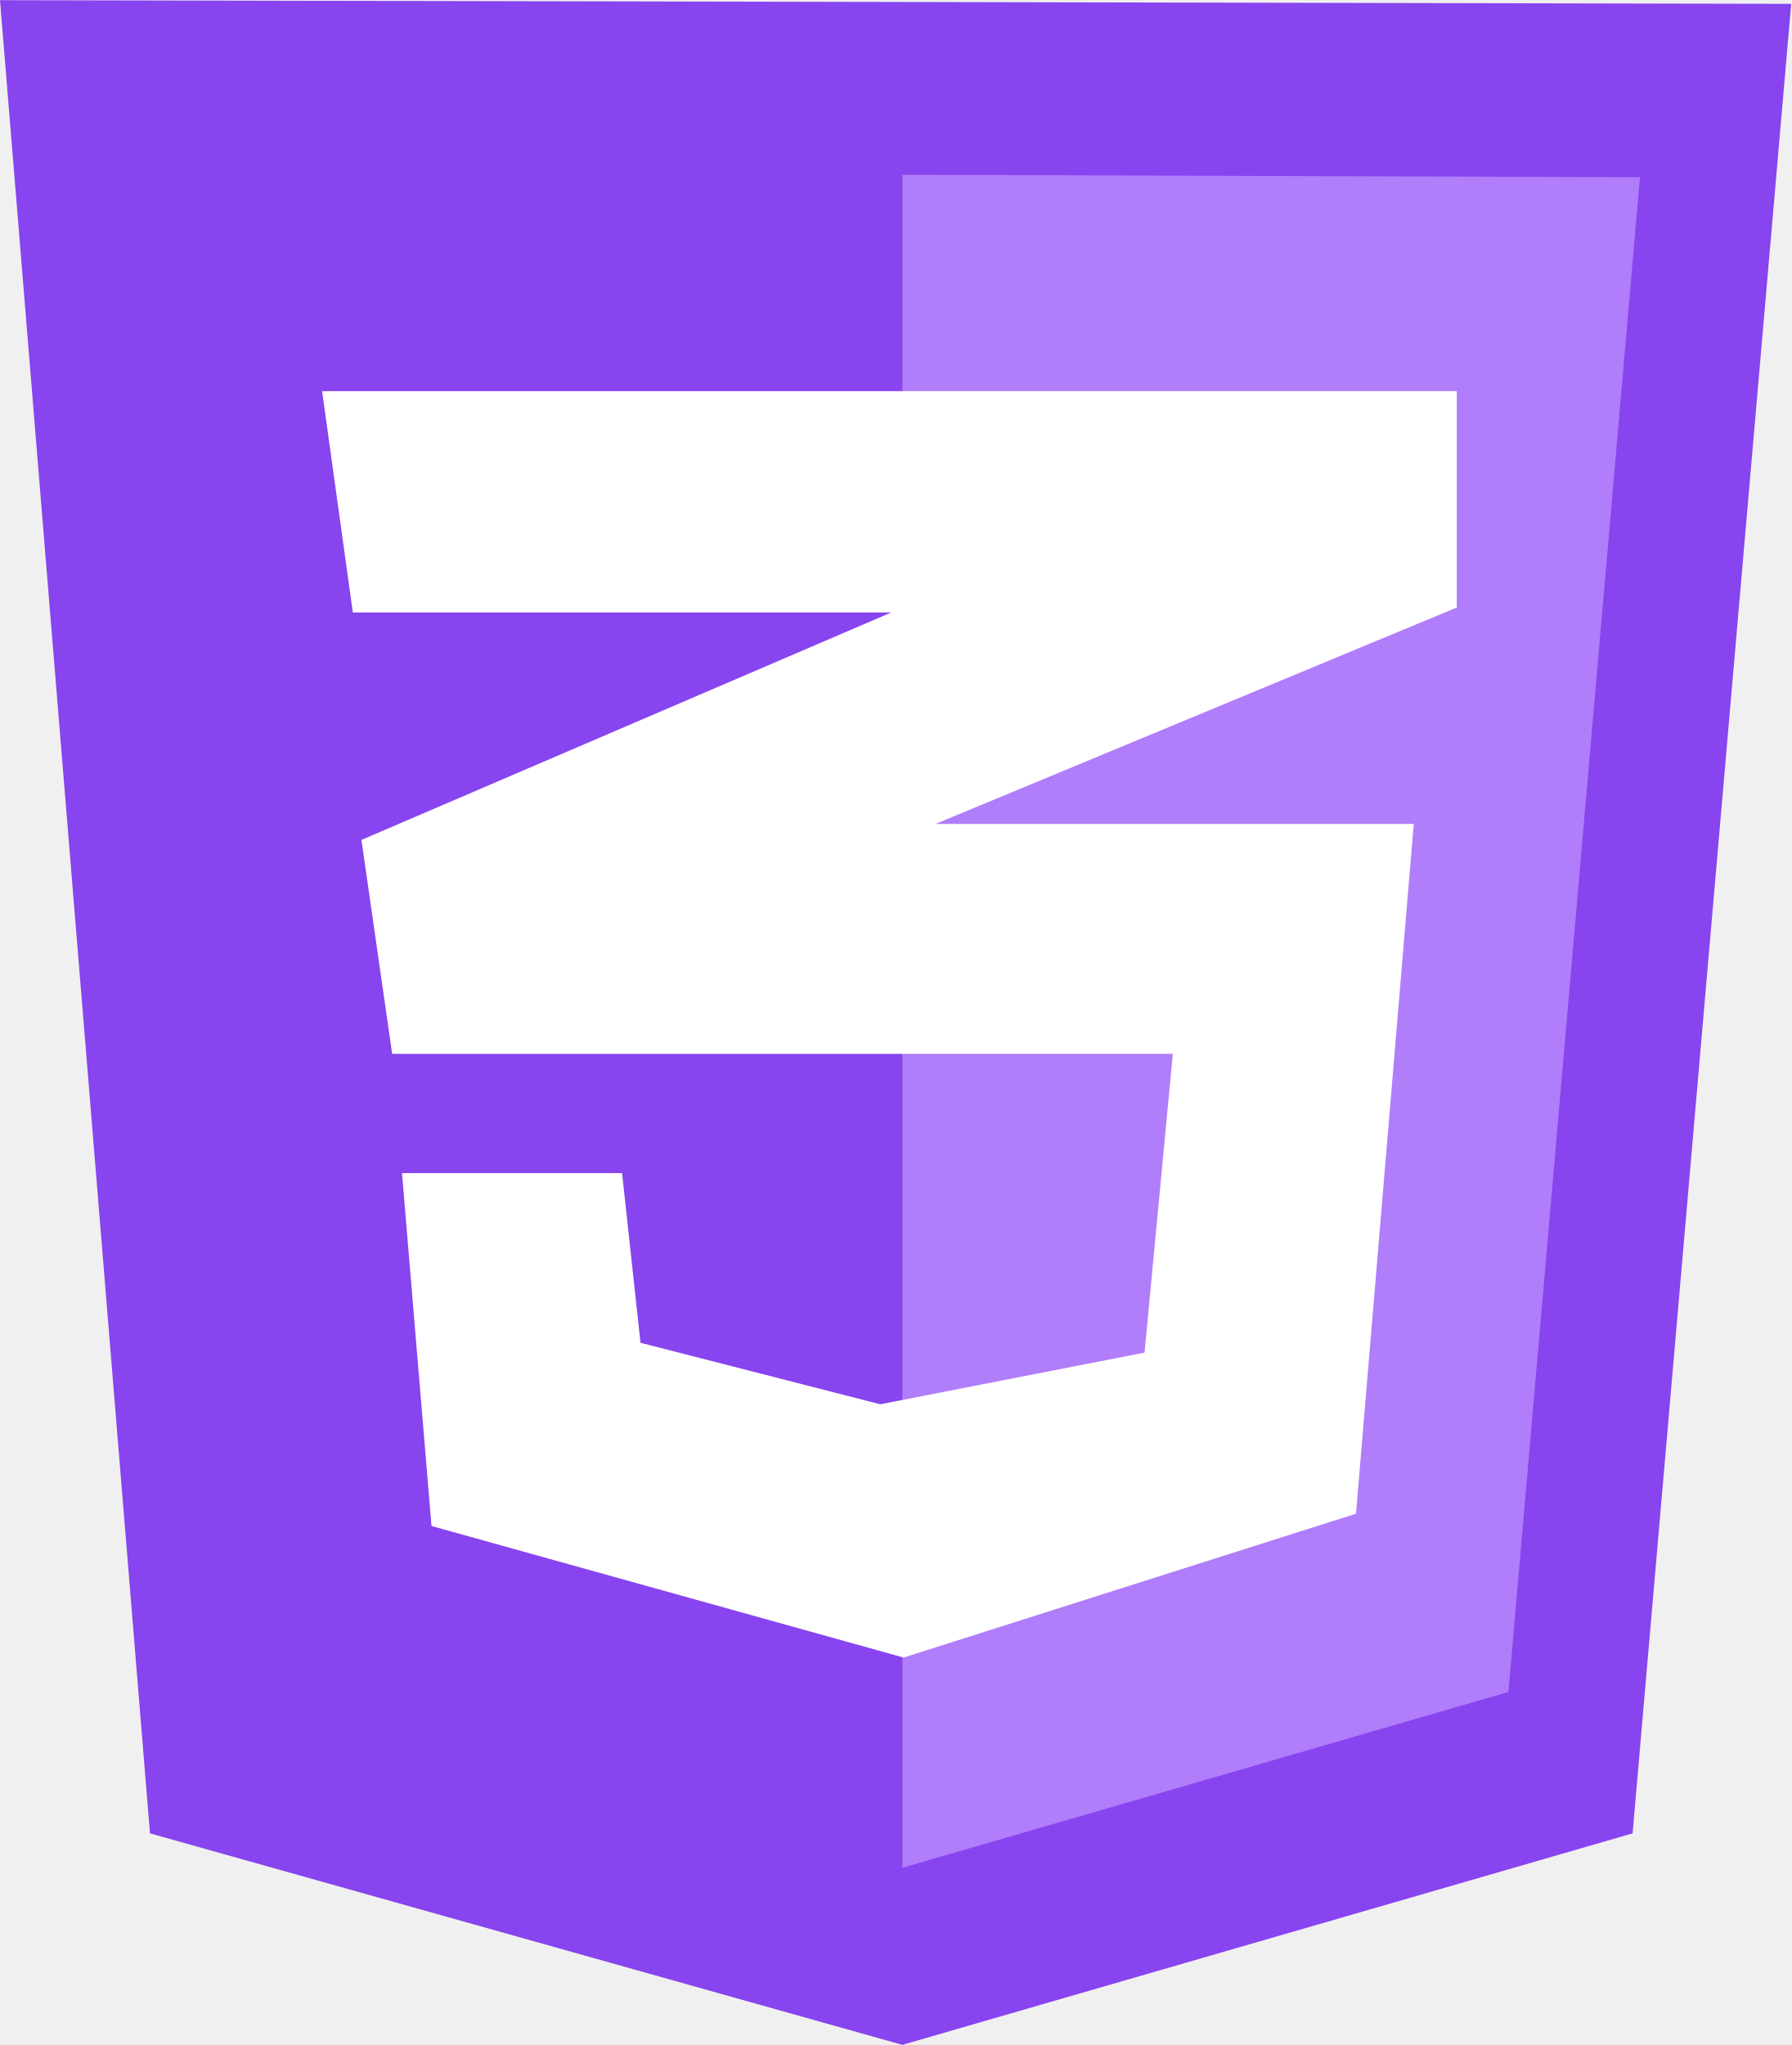
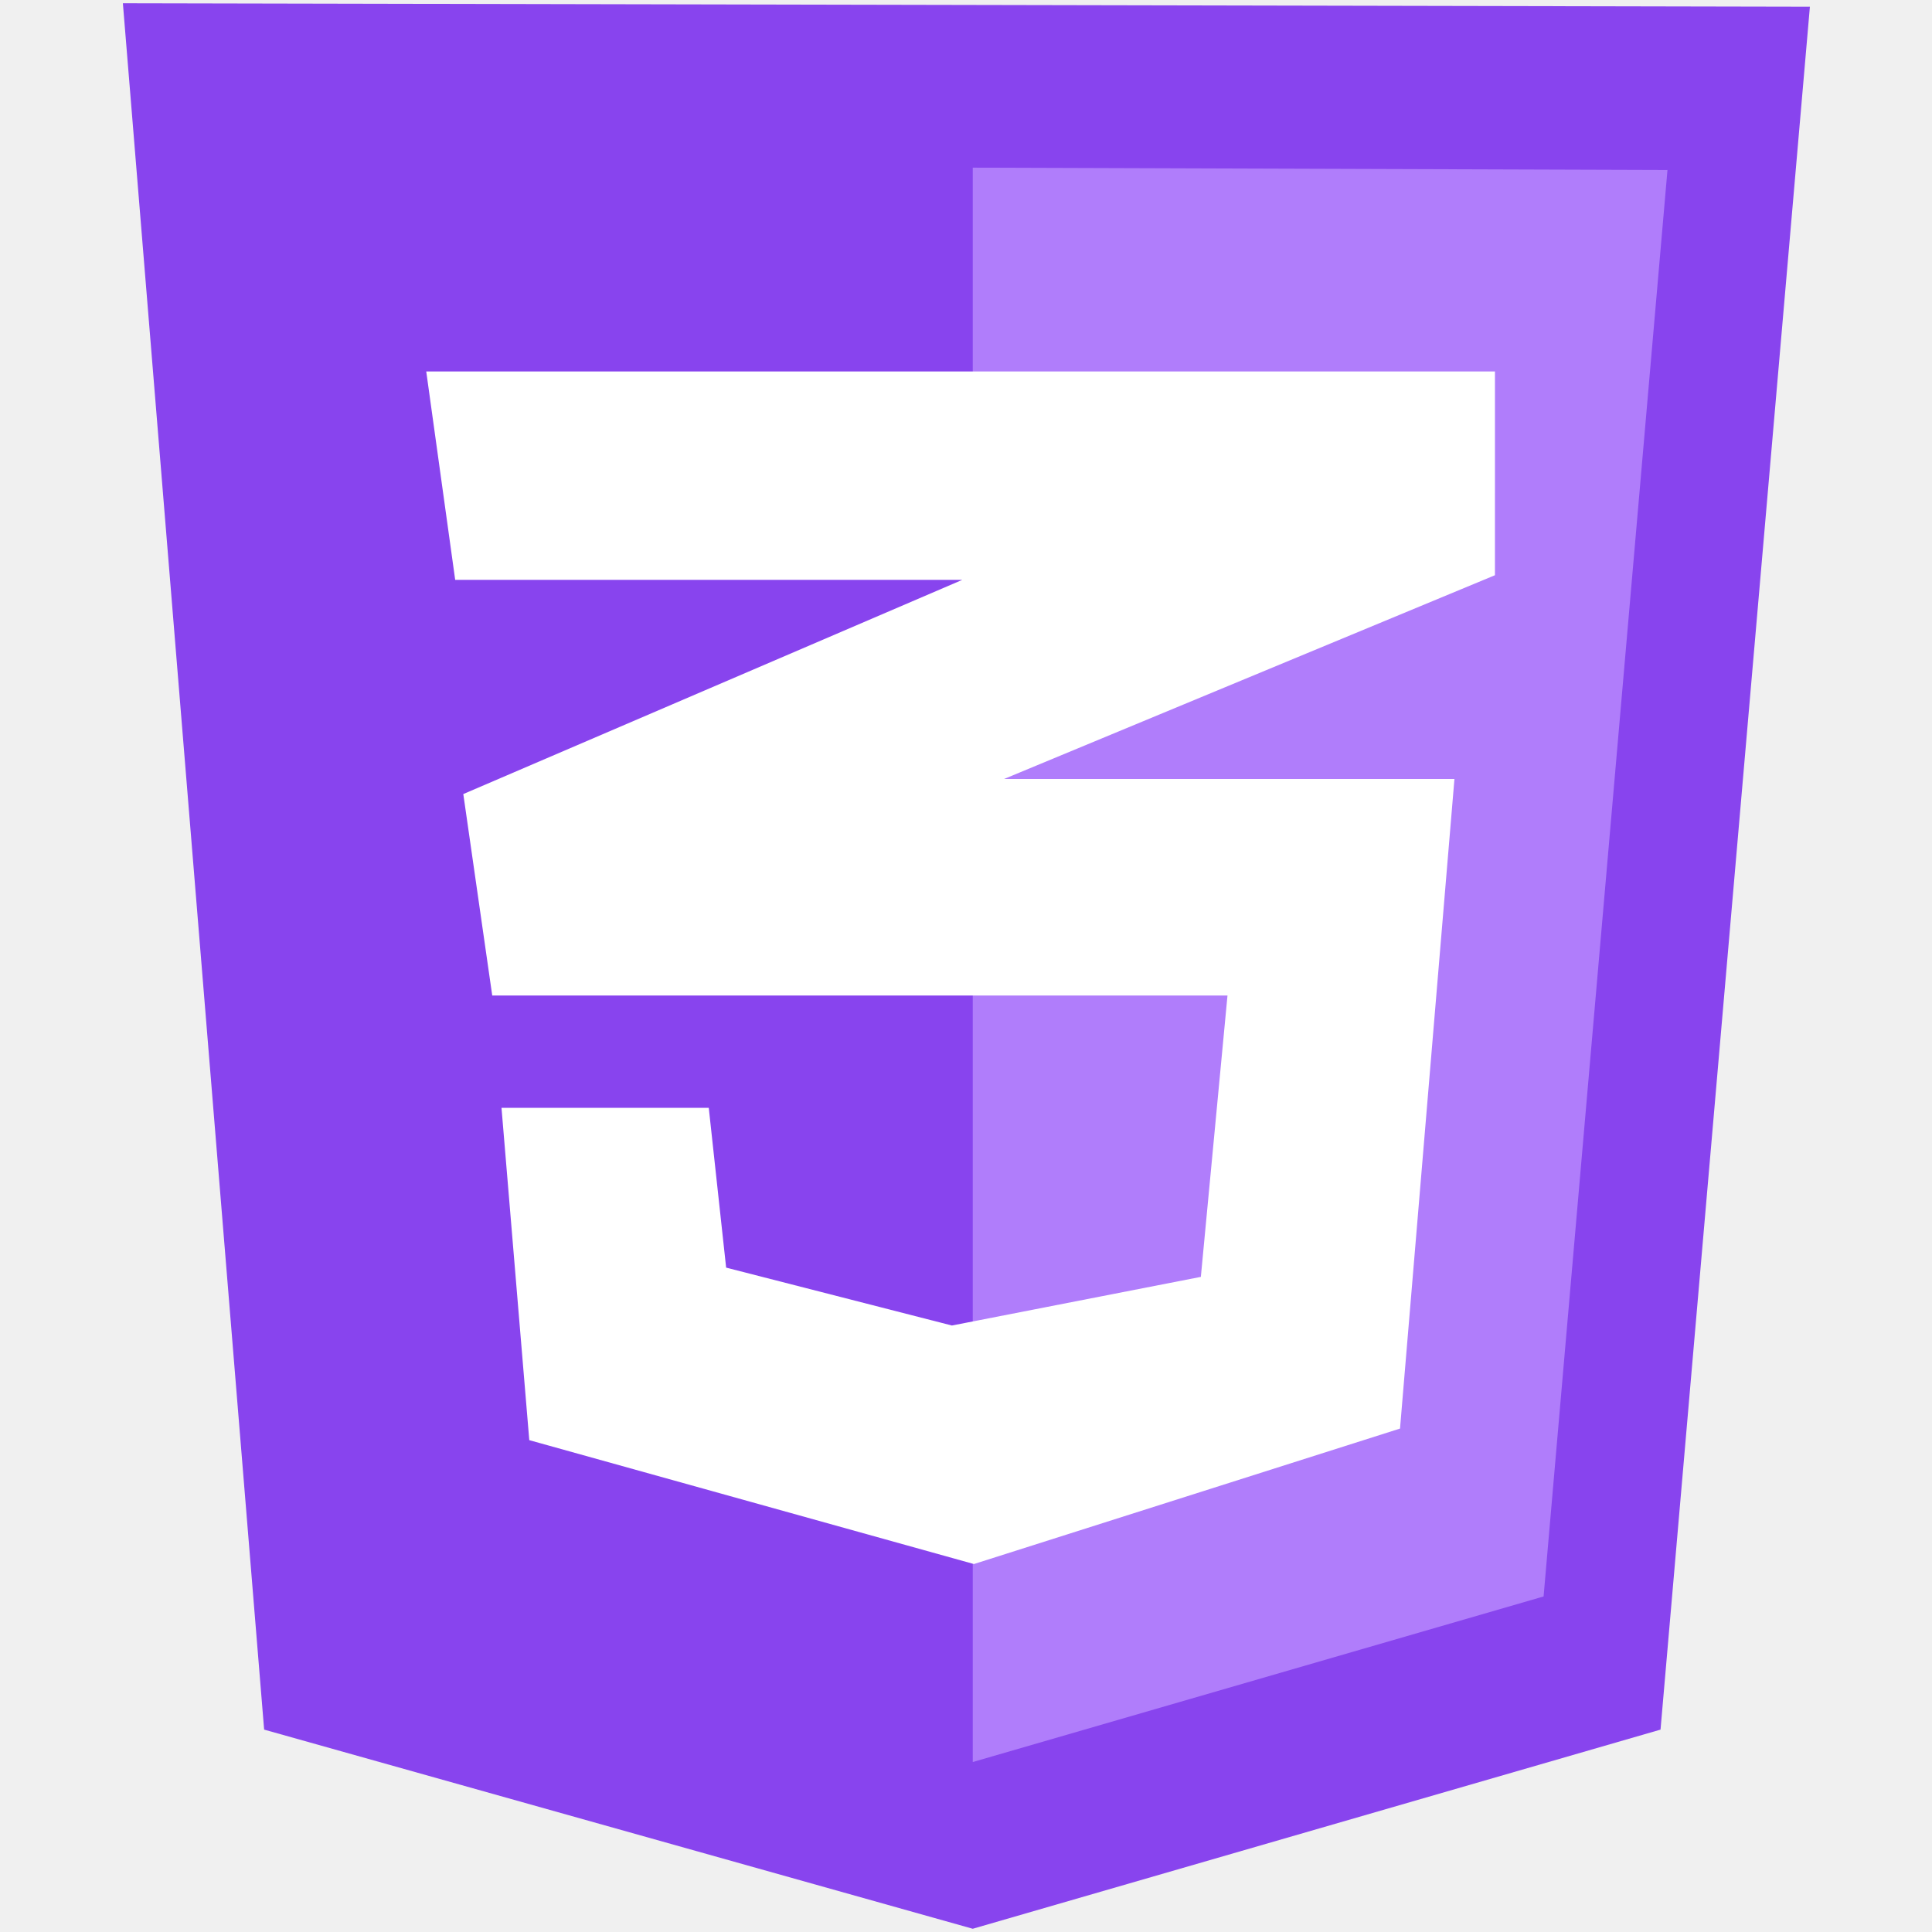
- <svg xmlns="http://www.w3.org/2000/svg" width="2183" height="2492" viewBox="0 0 2183 2492" fill="none">
-   <path d="M182.791 2234.11L0 0.194L2183 4.683L1989.72 2234.11L1099.74 2491.81L182.791 2234.11Z" fill="#8844EE" />
-   <path d="M1099.74 2276.06V212.948L1998.71 215.941L1838.4 2061.81L1099.74 2276.06Z" fill="#B07DFB" />
-   <path d="M1775.47 476.651H392.553L430.016 746.322H1086.25L440.508 1023.51L477.954 1284.2H1429.37L1394.9 1648.27L1072.77 1711.21L780.616 1636.3L758.135 1429.53H489.943L525.892 1859.55L1101.24 2019.86L1652.62 1844.56L1723.04 1004.02H1140.18L1775.45 740.336L1775.47 476.651Z" fill="white" />
+ <svg xmlns="http://www.w3.org/2000/svg" width="2500" height="2500" viewBox="0 0 2500 2500" fill="none">
+   <mask id="mask0_709_47" style="mask-type:alpha" maskUnits="userSpaceOnUse" x="0" y="0" width="2500" height="2500">
+     <rect width="2500" height="2500" fill="#D9D9D9" />
+   </mask>
+   <g mask="url(#mask0_709_47)">
+ </g>
+   <path d="M341.791 2238.11L159 4.194L2342 8.683L2148.72 2238.11L1258.74 2495.81L341.791 2238.11Z" fill="#8844EE" />
+   <path d="M1258.74 2280.06V216.948L2157.71 219.941L1997.4 2065.81L1258.74 2280.06Z" fill="#B07DFB" />
+   <path d="M1934.47 480.651H551.553L589.016 750.322H1245.25L599.508 1027.51L636.954 1288.2H1588.37L1553.9 1652.27L1231.77 1715.21L939.616 1640.3L917.135 1433.53H648.943L684.892 1863.55L1260.24 2023.86L1811.62 1848.56L1882.04 1008.02H1299.18L1934.45 744.336L1934.47 480.651Z" fill="white" />
</svg>
